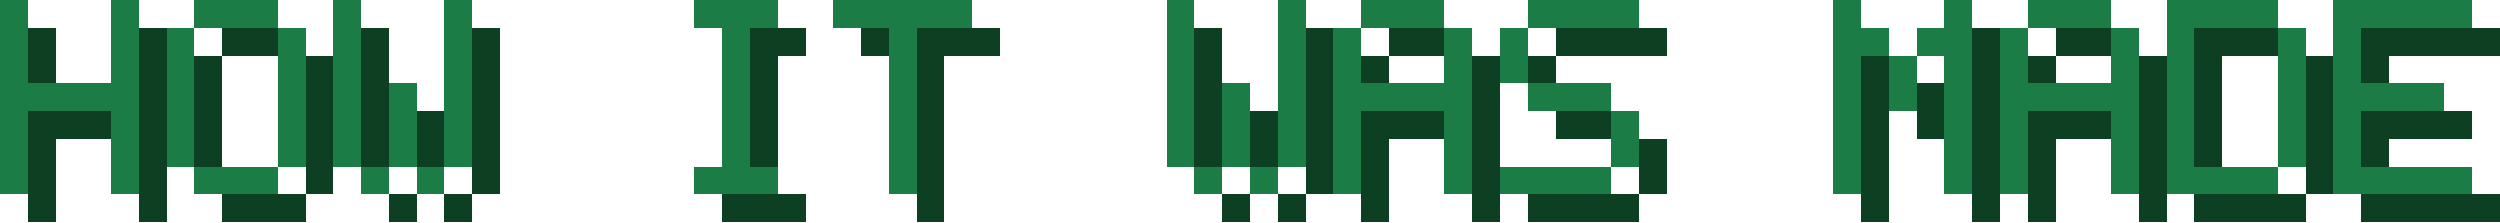
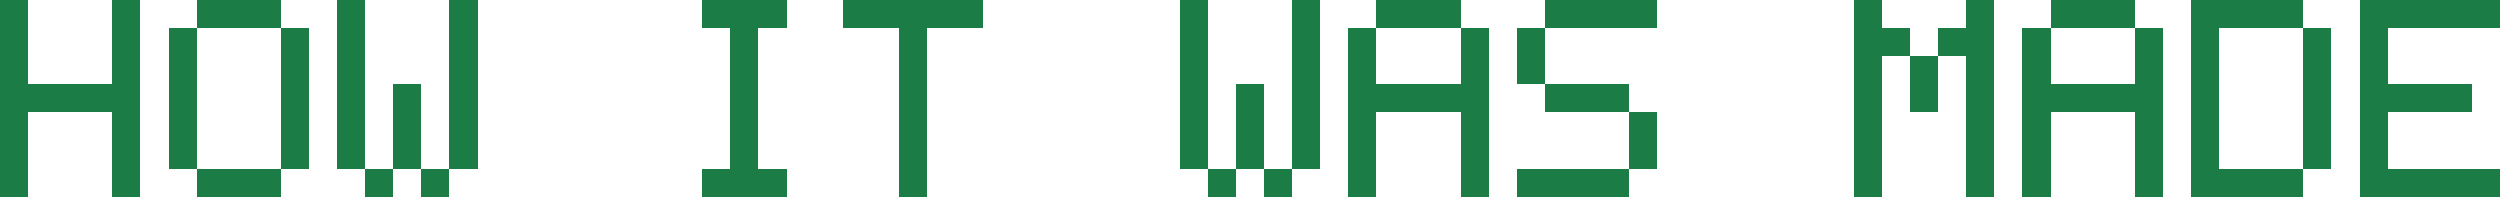
- <svg xmlns="http://www.w3.org/2000/svg" width="360" height="32" viewBox="0 0 360 32" shape-rendering="crispEdges" role="img" aria-label="How It Was Made">
-   <style>.t{fill:#1c7c45}.s{fill:#0d3f23}@media (prefers-color-scheme:dark){.t{fill:#4cc17f}.s{fill:#06140b}}</style>
-   <rect class="s" x="4" y="4" width="4" height="4" />
-   <rect class="s" x="20" y="4" width="4" height="4" />
-   <rect class="s" x="4" y="8" width="4" height="4" />
-   <rect class="s" x="20" y="8" width="4" height="4" />
-   <rect class="s" x="4" y="12" width="4" height="4" />
-   <rect class="s" x="20" y="12" width="4" height="4" />
-   <rect class="s" x="4" y="16" width="20" height="4" />
-   <rect class="s" x="4" y="20" width="4" height="4" />
-   <rect class="s" x="20" y="20" width="4" height="4" />
-   <rect class="s" x="4" y="24" width="4" height="4" />
-   <rect class="s" x="20" y="24" width="4" height="4" />
-   <rect class="s" x="4" y="28" width="4" height="4" />
-   <rect class="s" x="20" y="28" width="4" height="4" />
-   <rect class="s" x="32" y="4" width="12" height="4" />
-   <rect class="s" x="28" y="8" width="4" height="4" />
-   <rect class="s" x="44" y="8" width="4" height="4" />
-   <rect class="s" x="28" y="12" width="4" height="4" />
-   <rect class="s" x="44" y="12" width="4" height="4" />
-   <rect class="s" x="28" y="16" width="4" height="4" />
-   <rect class="s" x="44" y="16" width="4" height="4" />
-   <rect class="s" x="28" y="20" width="4" height="4" />
-   <rect class="s" x="44" y="20" width="4" height="4" />
-   <rect class="s" x="28" y="24" width="4" height="4" />
-   <rect class="s" x="44" y="24" width="4" height="4" />
-   <rect class="s" x="32" y="28" width="12" height="4" />
-   <rect class="s" x="52" y="4" width="4" height="4" />
-   <rect class="s" x="68" y="4" width="4" height="4" />
-   <rect class="s" x="52" y="8" width="4" height="4" />
-   <rect class="s" x="68" y="8" width="4" height="4" />
-   <rect class="s" x="52" y="12" width="4" height="4" />
-   <rect class="s" x="68" y="12" width="4" height="4" />
-   <rect class="s" x="52" y="16" width="4" height="4" />
-   <rect class="s" x="60" y="16" width="4" height="4" />
-   <rect class="s" x="68" y="16" width="4" height="4" />
-   <rect class="s" x="52" y="20" width="4" height="4" />
-   <rect class="s" x="60" y="20" width="4" height="4" />
-   <rect class="s" x="68" y="20" width="4" height="4" />
-   <rect class="s" x="52" y="24" width="4" height="4" />
-   <rect class="s" x="60" y="24" width="4" height="4" />
-   <rect class="s" x="68" y="24" width="4" height="4" />
-   <rect class="s" x="56" y="28" width="4" height="4" />
-   <rect class="s" x="64" y="28" width="4" height="4" />
-   <rect class="s" x="104" y="4" width="12" height="4" />
-   <rect class="s" x="108" y="8" width="4" height="4" />
-   <rect class="s" x="108" y="12" width="4" height="4" />
-   <rect class="s" x="108" y="16" width="4" height="4" />
-   <rect class="s" x="108" y="20" width="4" height="4" />
-   <rect class="s" x="108" y="24" width="4" height="4" />
-   <rect class="s" x="104" y="28" width="12" height="4" />
-   <rect class="s" x="124" y="4" width="20" height="4" />
-   <rect class="s" x="132" y="8" width="4" height="4" />
-   <rect class="s" x="132" y="12" width="4" height="4" />
-   <rect class="s" x="132" y="16" width="4" height="4" />
-   <rect class="s" x="132" y="20" width="4" height="4" />
-   <rect class="s" x="132" y="24" width="4" height="4" />
-   <rect class="s" x="132" y="28" width="4" height="4" />
-   <rect class="s" x="172" y="4" width="4" height="4" />
-   <rect class="s" x="188" y="4" width="4" height="4" />
-   <rect class="s" x="172" y="8" width="4" height="4" />
-   <rect class="s" x="188" y="8" width="4" height="4" />
-   <rect class="s" x="172" y="12" width="4" height="4" />
-   <rect class="s" x="188" y="12" width="4" height="4" />
-   <rect class="s" x="172" y="16" width="4" height="4" />
-   <rect class="s" x="180" y="16" width="4" height="4" />
-   <rect class="s" x="188" y="16" width="4" height="4" />
-   <rect class="s" x="172" y="20" width="4" height="4" />
-   <rect class="s" x="180" y="20" width="4" height="4" />
-   <rect class="s" x="188" y="20" width="4" height="4" />
-   <rect class="s" x="172" y="24" width="4" height="4" />
-   <rect class="s" x="180" y="24" width="4" height="4" />
-   <rect class="s" x="188" y="24" width="4" height="4" />
-   <rect class="s" x="176" y="28" width="4" height="4" />
-   <rect class="s" x="184" y="28" width="4" height="4" />
-   <rect class="s" x="200" y="4" width="12" height="4" />
-   <rect class="s" x="196" y="8" width="4" height="4" />
-   <rect class="s" x="212" y="8" width="4" height="4" />
-   <rect class="s" x="196" y="12" width="4" height="4" />
-   <rect class="s" x="212" y="12" width="4" height="4" />
-   <rect class="s" x="196" y="16" width="20" height="4" />
-   <rect class="s" x="196" y="20" width="4" height="4" />
-   <rect class="s" x="212" y="20" width="4" height="4" />
-   <rect class="s" x="196" y="24" width="4" height="4" />
-   <rect class="s" x="212" y="24" width="4" height="4" />
-   <rect class="s" x="196" y="28" width="4" height="4" />
-   <rect class="s" x="212" y="28" width="4" height="4" />
-   <rect class="s" x="224" y="4" width="16" height="4" />
-   <rect class="s" x="220" y="8" width="4" height="4" />
-   <rect class="s" x="220" y="12" width="4" height="4" />
-   <rect class="s" x="224" y="16" width="12" height="4" />
-   <rect class="s" x="236" y="20" width="4" height="4" />
-   <rect class="s" x="236" y="24" width="4" height="4" />
-   <rect class="s" x="220" y="28" width="16" height="4" />
-   <rect class="s" x="268" y="4" width="4" height="4" />
-   <rect class="s" x="284" y="4" width="4" height="4" />
-   <rect class="s" x="268" y="8" width="8" height="4" />
-   <rect class="s" x="280" y="8" width="8" height="4" />
-   <rect class="s" x="268" y="12" width="4" height="4" />
-   <rect class="s" x="276" y="12" width="4" height="4" />
-   <rect class="s" x="284" y="12" width="4" height="4" />
-   <rect class="s" x="268" y="16" width="4" height="4" />
-   <rect class="s" x="276" y="16" width="4" height="4" />
-   <rect class="s" x="284" y="16" width="4" height="4" />
-   <rect class="s" x="268" y="20" width="4" height="4" />
-   <rect class="s" x="284" y="20" width="4" height="4" />
-   <rect class="s" x="268" y="24" width="4" height="4" />
-   <rect class="s" x="284" y="24" width="4" height="4" />
-   <rect class="s" x="268" y="28" width="4" height="4" />
-   <rect class="s" x="284" y="28" width="4" height="4" />
-   <rect class="s" x="296" y="4" width="12" height="4" />
-   <rect class="s" x="292" y="8" width="4" height="4" />
-   <rect class="s" x="308" y="8" width="4" height="4" />
-   <rect class="s" x="292" y="12" width="4" height="4" />
-   <rect class="s" x="308" y="12" width="4" height="4" />
-   <rect class="s" x="292" y="16" width="20" height="4" />
-   <rect class="s" x="292" y="20" width="4" height="4" />
-   <rect class="s" x="308" y="20" width="4" height="4" />
-   <rect class="s" x="292" y="24" width="4" height="4" />
-   <rect class="s" x="308" y="24" width="4" height="4" />
-   <rect class="s" x="292" y="28" width="4" height="4" />
-   <rect class="s" x="308" y="28" width="4" height="4" />
-   <rect class="s" x="316" y="4" width="16" height="4" />
-   <rect class="s" x="316" y="8" width="4" height="4" />
-   <rect class="s" x="332" y="8" width="4" height="4" />
-   <rect class="s" x="316" y="12" width="4" height="4" />
-   <rect class="s" x="332" y="12" width="4" height="4" />
-   <rect class="s" x="316" y="16" width="4" height="4" />
-   <rect class="s" x="332" y="16" width="4" height="4" />
-   <rect class="s" x="316" y="20" width="4" height="4" />
-   <rect class="s" x="332" y="20" width="4" height="4" />
-   <rect class="s" x="316" y="24" width="4" height="4" />
-   <rect class="s" x="332" y="24" width="4" height="4" />
-   <rect class="s" x="316" y="28" width="16" height="4" />
-   <rect class="s" x="340" y="4" width="20" height="4" />
-   <rect class="s" x="340" y="8" width="4" height="4" />
-   <rect class="s" x="340" y="12" width="4" height="4" />
-   <rect class="s" x="340" y="16" width="16" height="4" />
-   <rect class="s" x="340" y="20" width="4" height="4" />
-   <rect class="s" x="340" y="24" width="4" height="4" />
-   <rect class="s" x="340" y="28" width="20" height="4" />
+ <svg xmlns="http://www.w3.org/2000/svg" width="356" height="28" viewBox="0 0 356 28" shape-rendering="crispEdges" role="img" aria-label="How It Was Made">
+   <style>.t{fill:#1c7c45}@media (prefers-color-scheme:dark){.t{fill:#4cc17f}}</style>
  <rect class="t" x="0" y="0" width="4" height="4" />
  <rect class="t" x="16" y="0" width="4" height="4" />
  <rect class="t" x="0" y="4" width="4" height="4" />
  <rect class="t" x="16" y="4" width="4" height="4" />
  <rect class="t" x="0" y="8" width="4" height="4" />
  <rect class="t" x="16" y="8" width="4" height="4" />
  <rect class="t" x="0" y="12" width="20" height="4" />
  <rect class="t" x="0" y="16" width="4" height="4" />
  <rect class="t" x="16" y="16" width="4" height="4" />
  <rect class="t" x="0" y="20" width="4" height="4" />
  <rect class="t" x="16" y="20" width="4" height="4" />
  <rect class="t" x="0" y="24" width="4" height="4" />
  <rect class="t" x="16" y="24" width="4" height="4" />
  <rect class="t" x="28" y="0" width="12" height="4" />
  <rect class="t" x="24" y="4" width="4" height="4" />
  <rect class="t" x="40" y="4" width="4" height="4" />
  <rect class="t" x="24" y="8" width="4" height="4" />
  <rect class="t" x="40" y="8" width="4" height="4" />
  <rect class="t" x="24" y="12" width="4" height="4" />
  <rect class="t" x="40" y="12" width="4" height="4" />
  <rect class="t" x="24" y="16" width="4" height="4" />
  <rect class="t" x="40" y="16" width="4" height="4" />
  <rect class="t" x="24" y="20" width="4" height="4" />
  <rect class="t" x="40" y="20" width="4" height="4" />
  <rect class="t" x="28" y="24" width="12" height="4" />
  <rect class="t" x="48" y="0" width="4" height="4" />
  <rect class="t" x="64" y="0" width="4" height="4" />
  <rect class="t" x="48" y="4" width="4" height="4" />
  <rect class="t" x="64" y="4" width="4" height="4" />
  <rect class="t" x="48" y="8" width="4" height="4" />
  <rect class="t" x="64" y="8" width="4" height="4" />
  <rect class="t" x="48" y="12" width="4" height="4" />
  <rect class="t" x="56" y="12" width="4" height="4" />
  <rect class="t" x="64" y="12" width="4" height="4" />
  <rect class="t" x="48" y="16" width="4" height="4" />
  <rect class="t" x="56" y="16" width="4" height="4" />
  <rect class="t" x="64" y="16" width="4" height="4" />
  <rect class="t" x="48" y="20" width="4" height="4" />
  <rect class="t" x="56" y="20" width="4" height="4" />
  <rect class="t" x="64" y="20" width="4" height="4" />
  <rect class="t" x="52" y="24" width="4" height="4" />
  <rect class="t" x="60" y="24" width="4" height="4" />
  <rect class="t" x="100" y="0" width="12" height="4" />
  <rect class="t" x="104" y="4" width="4" height="4" />
  <rect class="t" x="104" y="8" width="4" height="4" />
  <rect class="t" x="104" y="12" width="4" height="4" />
  <rect class="t" x="104" y="16" width="4" height="4" />
  <rect class="t" x="104" y="20" width="4" height="4" />
  <rect class="t" x="100" y="24" width="12" height="4" />
  <rect class="t" x="120" y="0" width="20" height="4" />
  <rect class="t" x="128" y="4" width="4" height="4" />
  <rect class="t" x="128" y="8" width="4" height="4" />
  <rect class="t" x="128" y="12" width="4" height="4" />
  <rect class="t" x="128" y="16" width="4" height="4" />
  <rect class="t" x="128" y="20" width="4" height="4" />
  <rect class="t" x="128" y="24" width="4" height="4" />
  <rect class="t" x="168" y="0" width="4" height="4" />
  <rect class="t" x="184" y="0" width="4" height="4" />
  <rect class="t" x="168" y="4" width="4" height="4" />
  <rect class="t" x="184" y="4" width="4" height="4" />
  <rect class="t" x="168" y="8" width="4" height="4" />
  <rect class="t" x="184" y="8" width="4" height="4" />
  <rect class="t" x="168" y="12" width="4" height="4" />
  <rect class="t" x="176" y="12" width="4" height="4" />
  <rect class="t" x="184" y="12" width="4" height="4" />
  <rect class="t" x="168" y="16" width="4" height="4" />
  <rect class="t" x="176" y="16" width="4" height="4" />
  <rect class="t" x="184" y="16" width="4" height="4" />
  <rect class="t" x="168" y="20" width="4" height="4" />
  <rect class="t" x="176" y="20" width="4" height="4" />
  <rect class="t" x="184" y="20" width="4" height="4" />
  <rect class="t" x="172" y="24" width="4" height="4" />
  <rect class="t" x="180" y="24" width="4" height="4" />
  <rect class="t" x="196" y="0" width="12" height="4" />
  <rect class="t" x="192" y="4" width="4" height="4" />
  <rect class="t" x="208" y="4" width="4" height="4" />
  <rect class="t" x="192" y="8" width="4" height="4" />
  <rect class="t" x="208" y="8" width="4" height="4" />
  <rect class="t" x="192" y="12" width="20" height="4" />
  <rect class="t" x="192" y="16" width="4" height="4" />
  <rect class="t" x="208" y="16" width="4" height="4" />
  <rect class="t" x="192" y="20" width="4" height="4" />
  <rect class="t" x="208" y="20" width="4" height="4" />
  <rect class="t" x="192" y="24" width="4" height="4" />
  <rect class="t" x="208" y="24" width="4" height="4" />
  <rect class="t" x="220" y="0" width="16" height="4" />
  <rect class="t" x="216" y="4" width="4" height="4" />
  <rect class="t" x="216" y="8" width="4" height="4" />
  <rect class="t" x="220" y="12" width="12" height="4" />
  <rect class="t" x="232" y="16" width="4" height="4" />
  <rect class="t" x="232" y="20" width="4" height="4" />
  <rect class="t" x="216" y="24" width="16" height="4" />
  <rect class="t" x="264" y="0" width="4" height="4" />
  <rect class="t" x="280" y="0" width="4" height="4" />
  <rect class="t" x="264" y="4" width="8" height="4" />
  <rect class="t" x="276" y="4" width="8" height="4" />
  <rect class="t" x="264" y="8" width="4" height="4" />
  <rect class="t" x="272" y="8" width="4" height="4" />
  <rect class="t" x="280" y="8" width="4" height="4" />
  <rect class="t" x="264" y="12" width="4" height="4" />
  <rect class="t" x="272" y="12" width="4" height="4" />
  <rect class="t" x="280" y="12" width="4" height="4" />
  <rect class="t" x="264" y="16" width="4" height="4" />
  <rect class="t" x="280" y="16" width="4" height="4" />
  <rect class="t" x="264" y="20" width="4" height="4" />
  <rect class="t" x="280" y="20" width="4" height="4" />
  <rect class="t" x="264" y="24" width="4" height="4" />
  <rect class="t" x="280" y="24" width="4" height="4" />
  <rect class="t" x="292" y="0" width="12" height="4" />
  <rect class="t" x="288" y="4" width="4" height="4" />
  <rect class="t" x="304" y="4" width="4" height="4" />
  <rect class="t" x="288" y="8" width="4" height="4" />
  <rect class="t" x="304" y="8" width="4" height="4" />
  <rect class="t" x="288" y="12" width="20" height="4" />
  <rect class="t" x="288" y="16" width="4" height="4" />
  <rect class="t" x="304" y="16" width="4" height="4" />
  <rect class="t" x="288" y="20" width="4" height="4" />
  <rect class="t" x="304" y="20" width="4" height="4" />
  <rect class="t" x="288" y="24" width="4" height="4" />
  <rect class="t" x="304" y="24" width="4" height="4" />
  <rect class="t" x="312" y="0" width="16" height="4" />
  <rect class="t" x="312" y="4" width="4" height="4" />
  <rect class="t" x="328" y="4" width="4" height="4" />
  <rect class="t" x="312" y="8" width="4" height="4" />
  <rect class="t" x="328" y="8" width="4" height="4" />
  <rect class="t" x="312" y="12" width="4" height="4" />
  <rect class="t" x="328" y="12" width="4" height="4" />
  <rect class="t" x="312" y="16" width="4" height="4" />
  <rect class="t" x="328" y="16" width="4" height="4" />
  <rect class="t" x="312" y="20" width="4" height="4" />
  <rect class="t" x="328" y="20" width="4" height="4" />
  <rect class="t" x="312" y="24" width="16" height="4" />
  <rect class="t" x="336" y="0" width="20" height="4" />
  <rect class="t" x="336" y="4" width="4" height="4" />
  <rect class="t" x="336" y="8" width="4" height="4" />
  <rect class="t" x="336" y="12" width="16" height="4" />
  <rect class="t" x="336" y="16" width="4" height="4" />
  <rect class="t" x="336" y="20" width="4" height="4" />
  <rect class="t" x="336" y="24" width="20" height="4" />
</svg>
